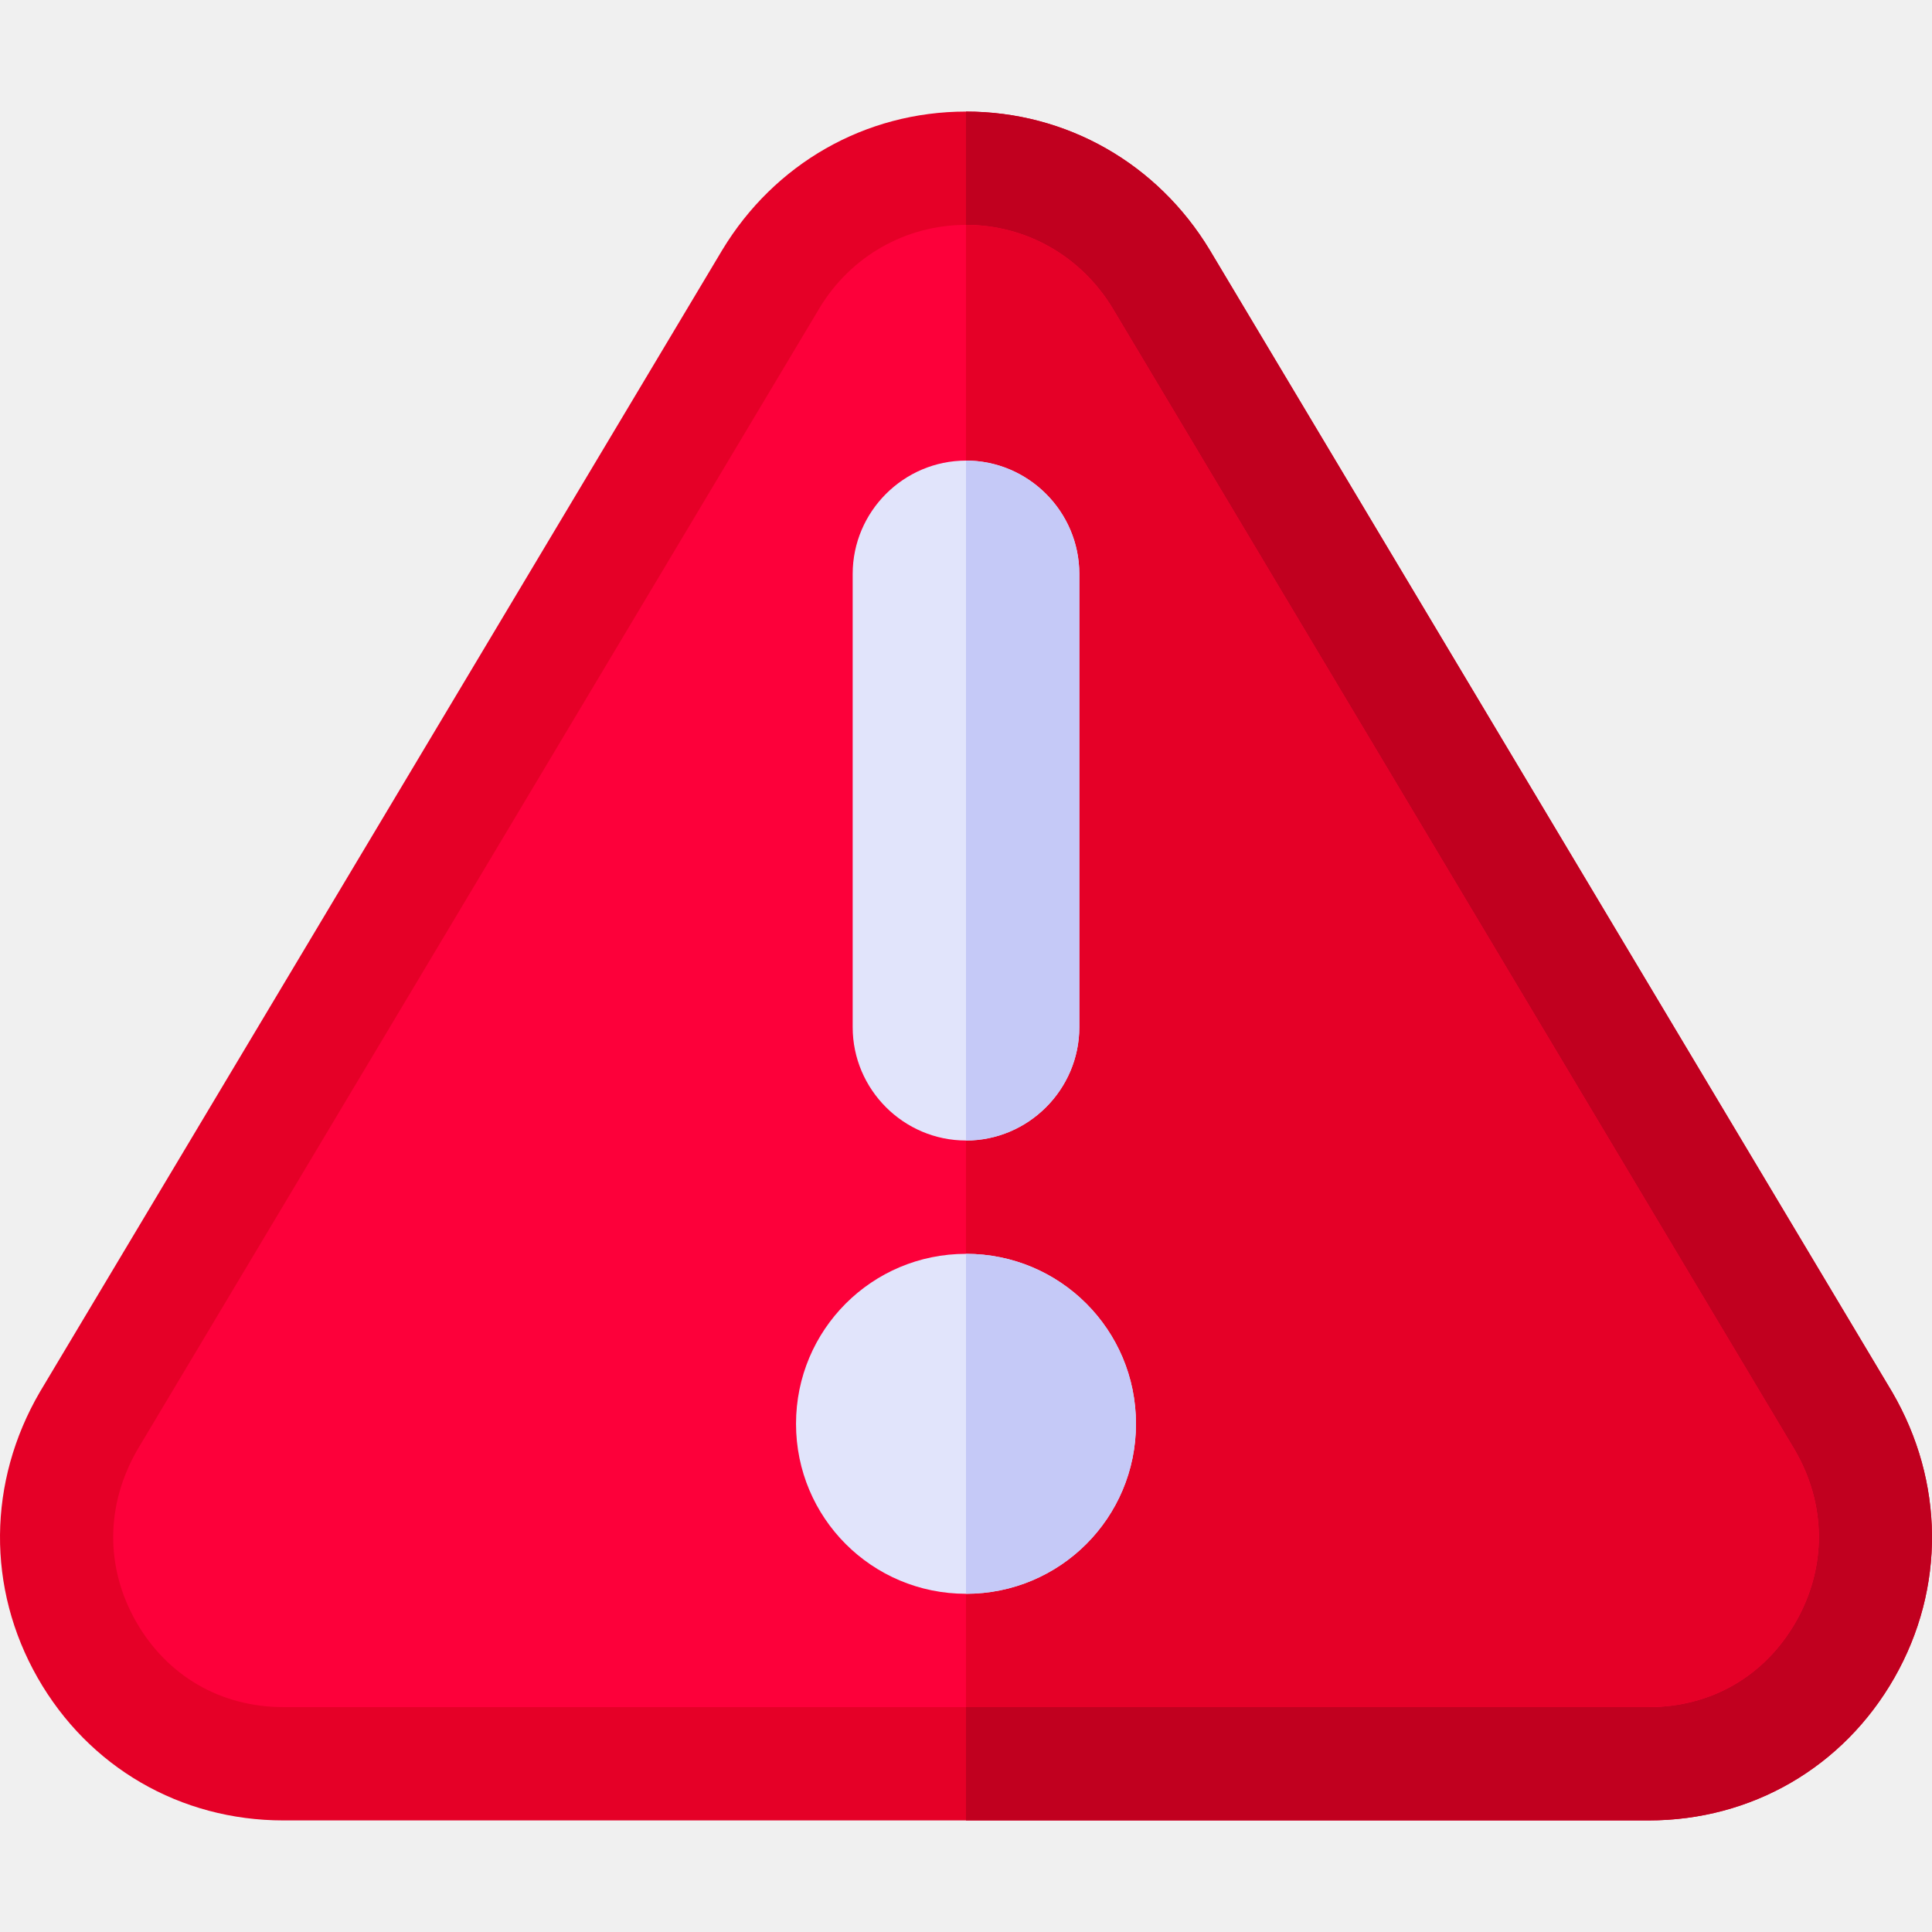
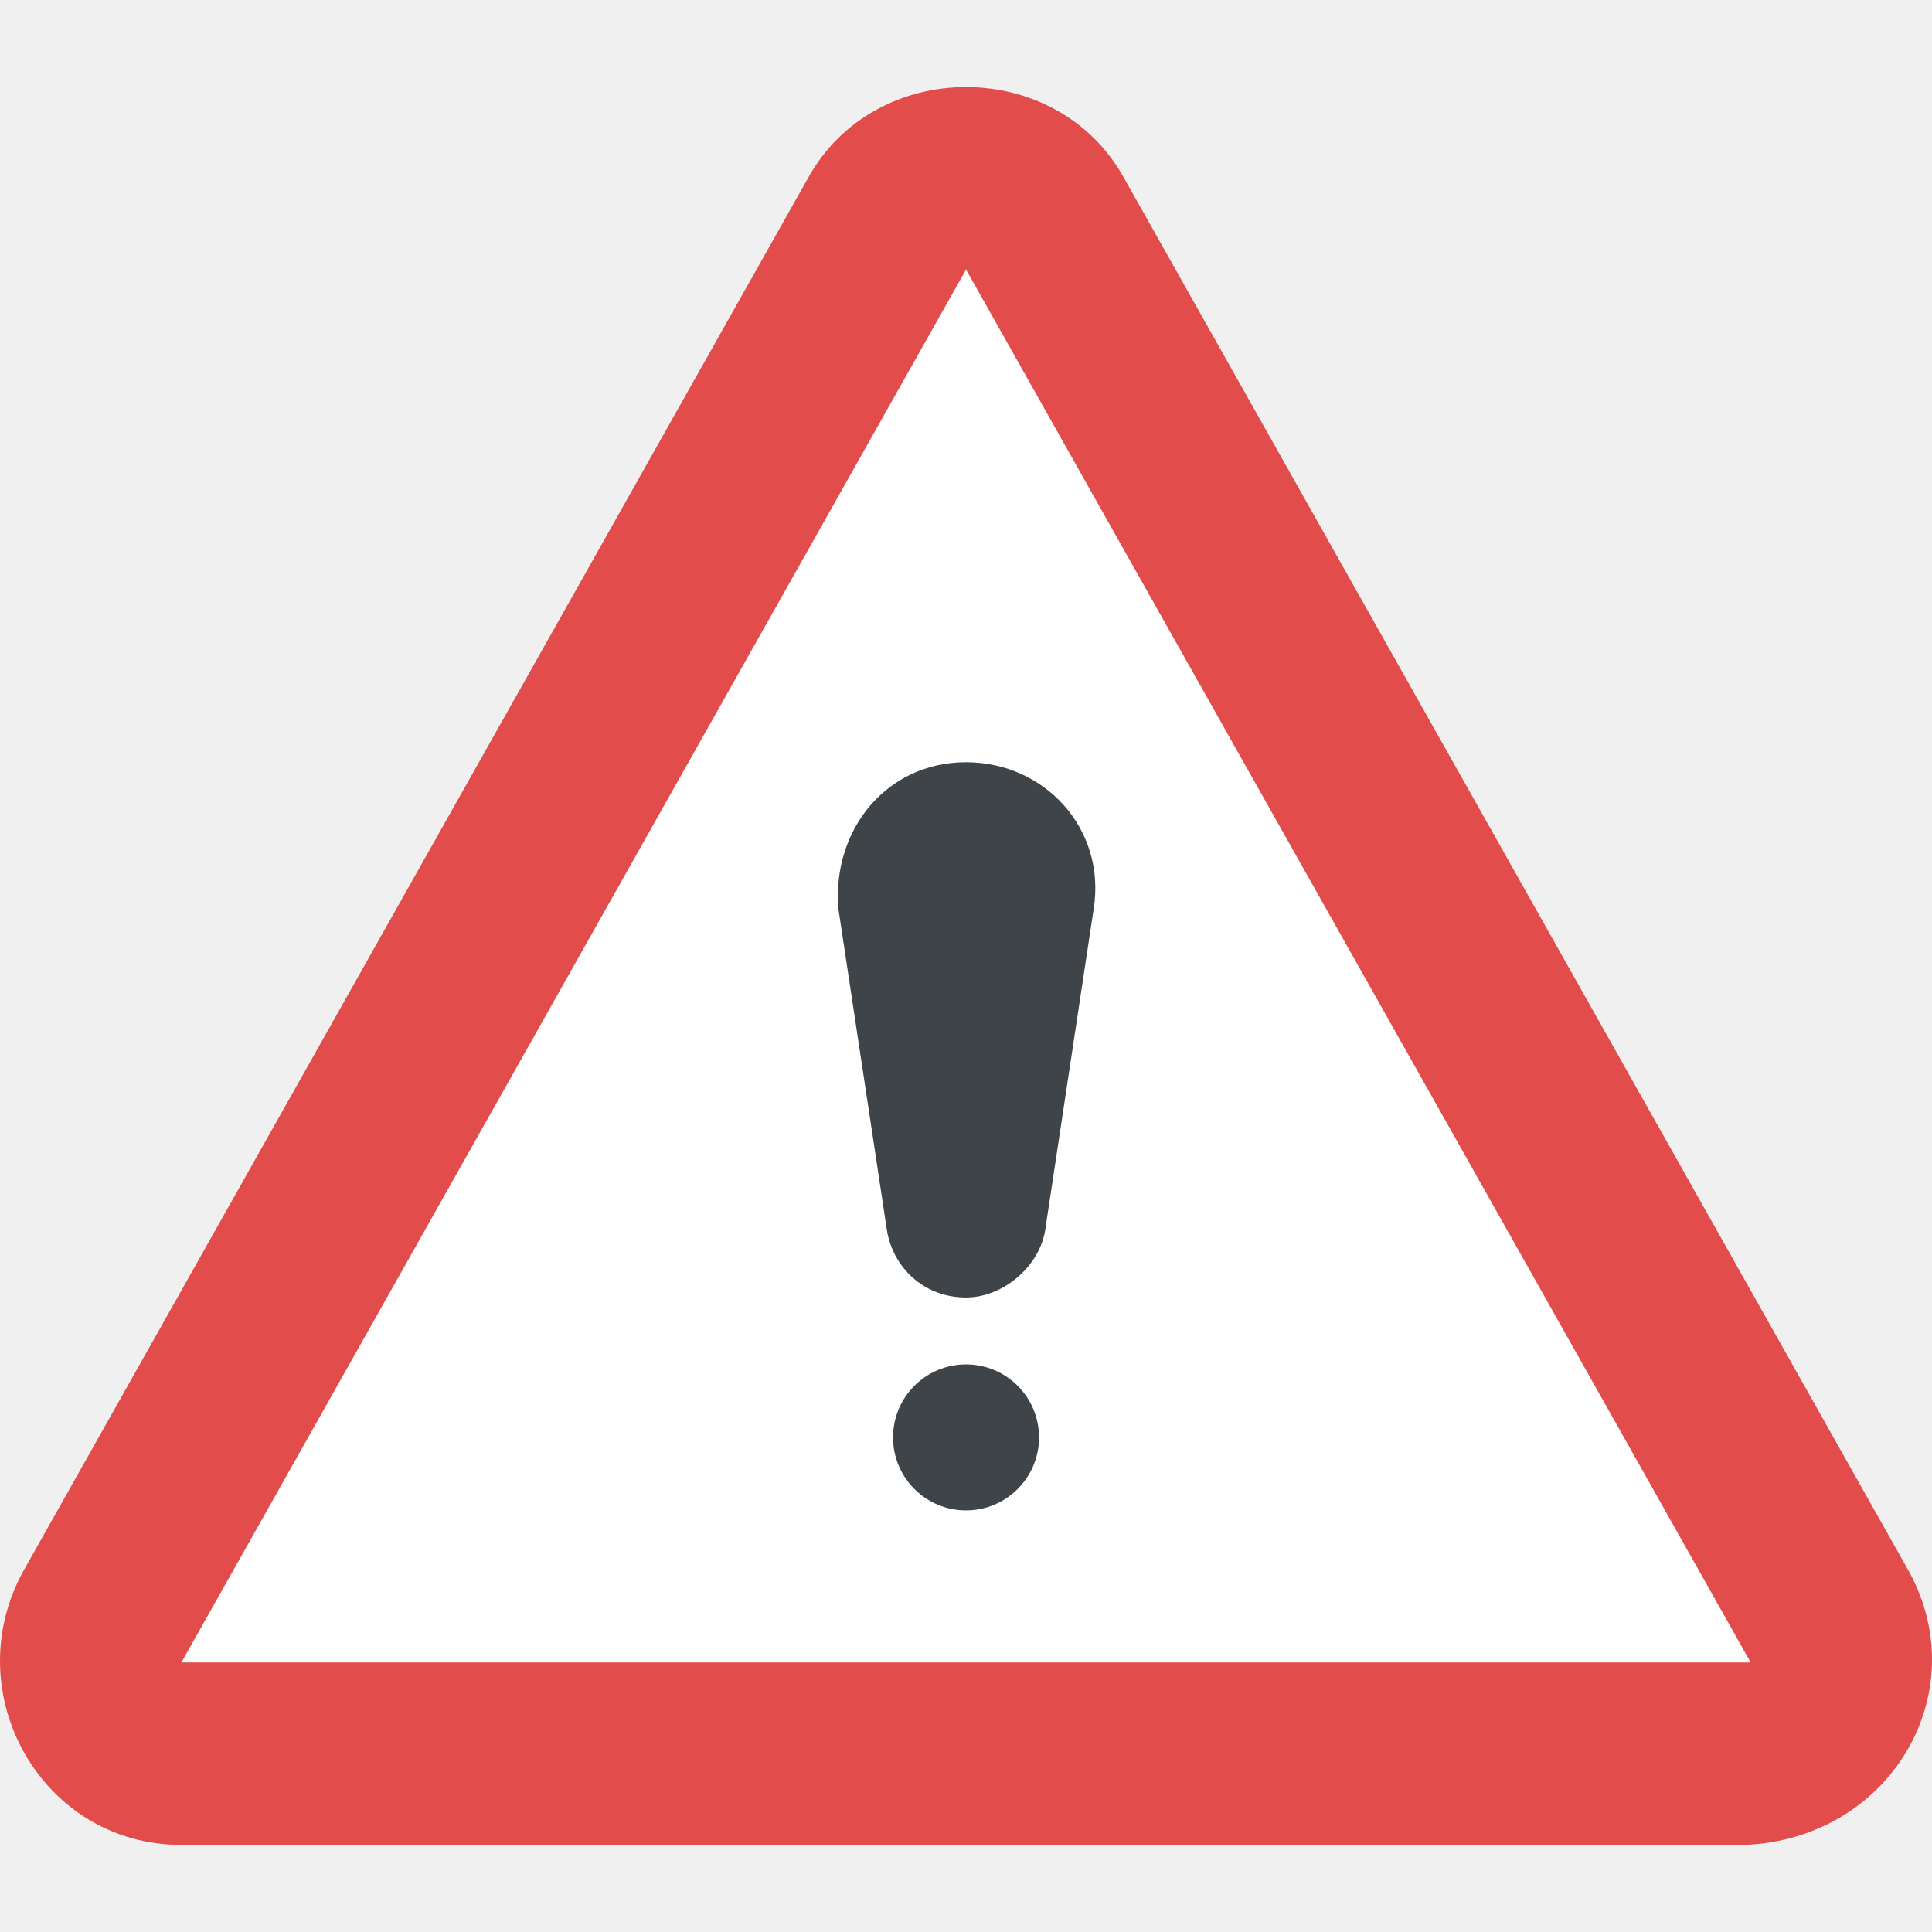
- <svg xmlns="http://www.w3.org/2000/svg" version="1.1" id="Capa_1" x="0px" y="0px" viewBox="0 0 511.999 511.999" style="enable-background:new 0 0 511.999 511.999;" xml:space="preserve">
-   <path style="fill:#E50027;" d="M501.449,368.914L320.566,66.207C306.751,43.384,282.728,29.569,256,29.569  s-50.752,13.815-64.567,36.638L10.55,368.914c-13.812,23.725-14.113,51.954-0.599,75.678c13.513,23.723,37.836,37.838,65.165,37.838  h361.766c27.329,0,51.653-14.115,65.165-37.838C515.563,420.868,515.262,392.639,501.449,368.914z" />
-   <path style="fill:#C1001F;" d="M502.049,444.592c-13.513,23.723-37.836,37.838-65.165,37.838H256V29.57  c26.727,0,50.752,13.815,64.567,36.638L501.45,368.915C515.262,392.639,515.563,420.868,502.049,444.592z" />
-   <path style="fill:#FD003A;" d="M75.109,452.4c-16.628,0-30.851-8.27-39.063-22.669c-8.211-14.414-8.065-31.087,0.469-45.72  L217.23,81.549c8.27-13.666,22.816-21.951,38.769-21.951s30.5,8.284,38.887,22.157l180.745,302.49  c8.388,14.4,8.534,31.072,0.322,45.485c-8.211,14.4-22.435,22.669-39.063,22.669H75.109V452.4z" />
-   <path style="fill:#E50027;" d="M436.891,452.4c16.628,0,30.851-8.27,39.063-22.669c8.211-14.414,8.065-31.087-0.322-45.485  L294.886,81.754c-8.388-13.871-22.933-22.157-38.887-22.157V452.4H436.891z" />
-   <path style="fill:#E1E4FB;" d="M286.03,152.095v120.122c0,16.517-13.514,30.03-30.03,30.03s-30.031-13.514-30.031-30.03V152.095  c0-16.517,13.514-30.031,30.031-30.031S286.03,135.578,286.03,152.095z" />
-   <path style="fill:#C5C9F7;" d="M286.03,152.095v120.122c0,16.517-13.514,30.03-30.03,30.03V122.064  C272.516,122.064,286.03,135.578,286.03,152.095z" />
-   <path style="fill:#E1E4FB;" d="M256,332.278c-24.926,0-45.046,20.119-45.046,45.046c0,24.924,20.119,45.046,45.046,45.046  s45.046-20.121,45.046-45.046C301.046,352.398,280.925,332.278,256,332.278z" />
-   <path style="fill:#C5C9F7;" d="M301.046,377.323c0,24.924-20.119,45.046-45.046,45.046v-90.091  C280.925,332.278,301.046,352.398,301.046,377.323z" />
+ <svg xmlns="http://www.w3.org/2000/svg" version="1.1" id="Capa_1" x="0px" y="0px" viewBox="0 0 451.74 451.74" style="enable-background:new 0 0 451.74 451.74;" xml:space="preserve">
+   <path style="fill:#E24C4B;" d="M446.324,367.381L262.857,41.692c-15.644-28.444-58.311-28.444-73.956,0L5.435,367.381  c-15.644,28.444,4.267,64,36.978,64h365.511C442.057,429.959,461.968,395.825,446.324,367.381z" />
+   <path style="fill:#FFFFFF;" d="M225.879,63.025l183.467,325.689H42.413L225.879,63.025L225.879,63.025z" />
+   <g>
+     <path style="fill:#3F4448;" d="M196.013,212.359l11.378,75.378c1.422,8.533,8.533,15.644,18.489,15.644l0,0   c8.533,0,17.067-7.111,18.489-15.644l11.378-75.378c2.844-18.489-11.378-34.133-29.867-34.133l0,0   C207.39,178.225,194.59,193.87,196.013,212.359z" />
+     <circle style="fill:#3F4448;" cx="225.879" cy="336.092" r="17.067" />
+   </g>
  <g>
</g>
  <g>
</g>
  <g>
</g>
  <g>
</g>
  <g>
</g>
  <g>
</g>
  <g>
</g>
  <g>
</g>
  <g>
</g>
  <g>
</g>
  <g>
</g>
  <g>
</g>
  <g>
</g>
  <g>
</g>
  <g>
</g>
</svg>
